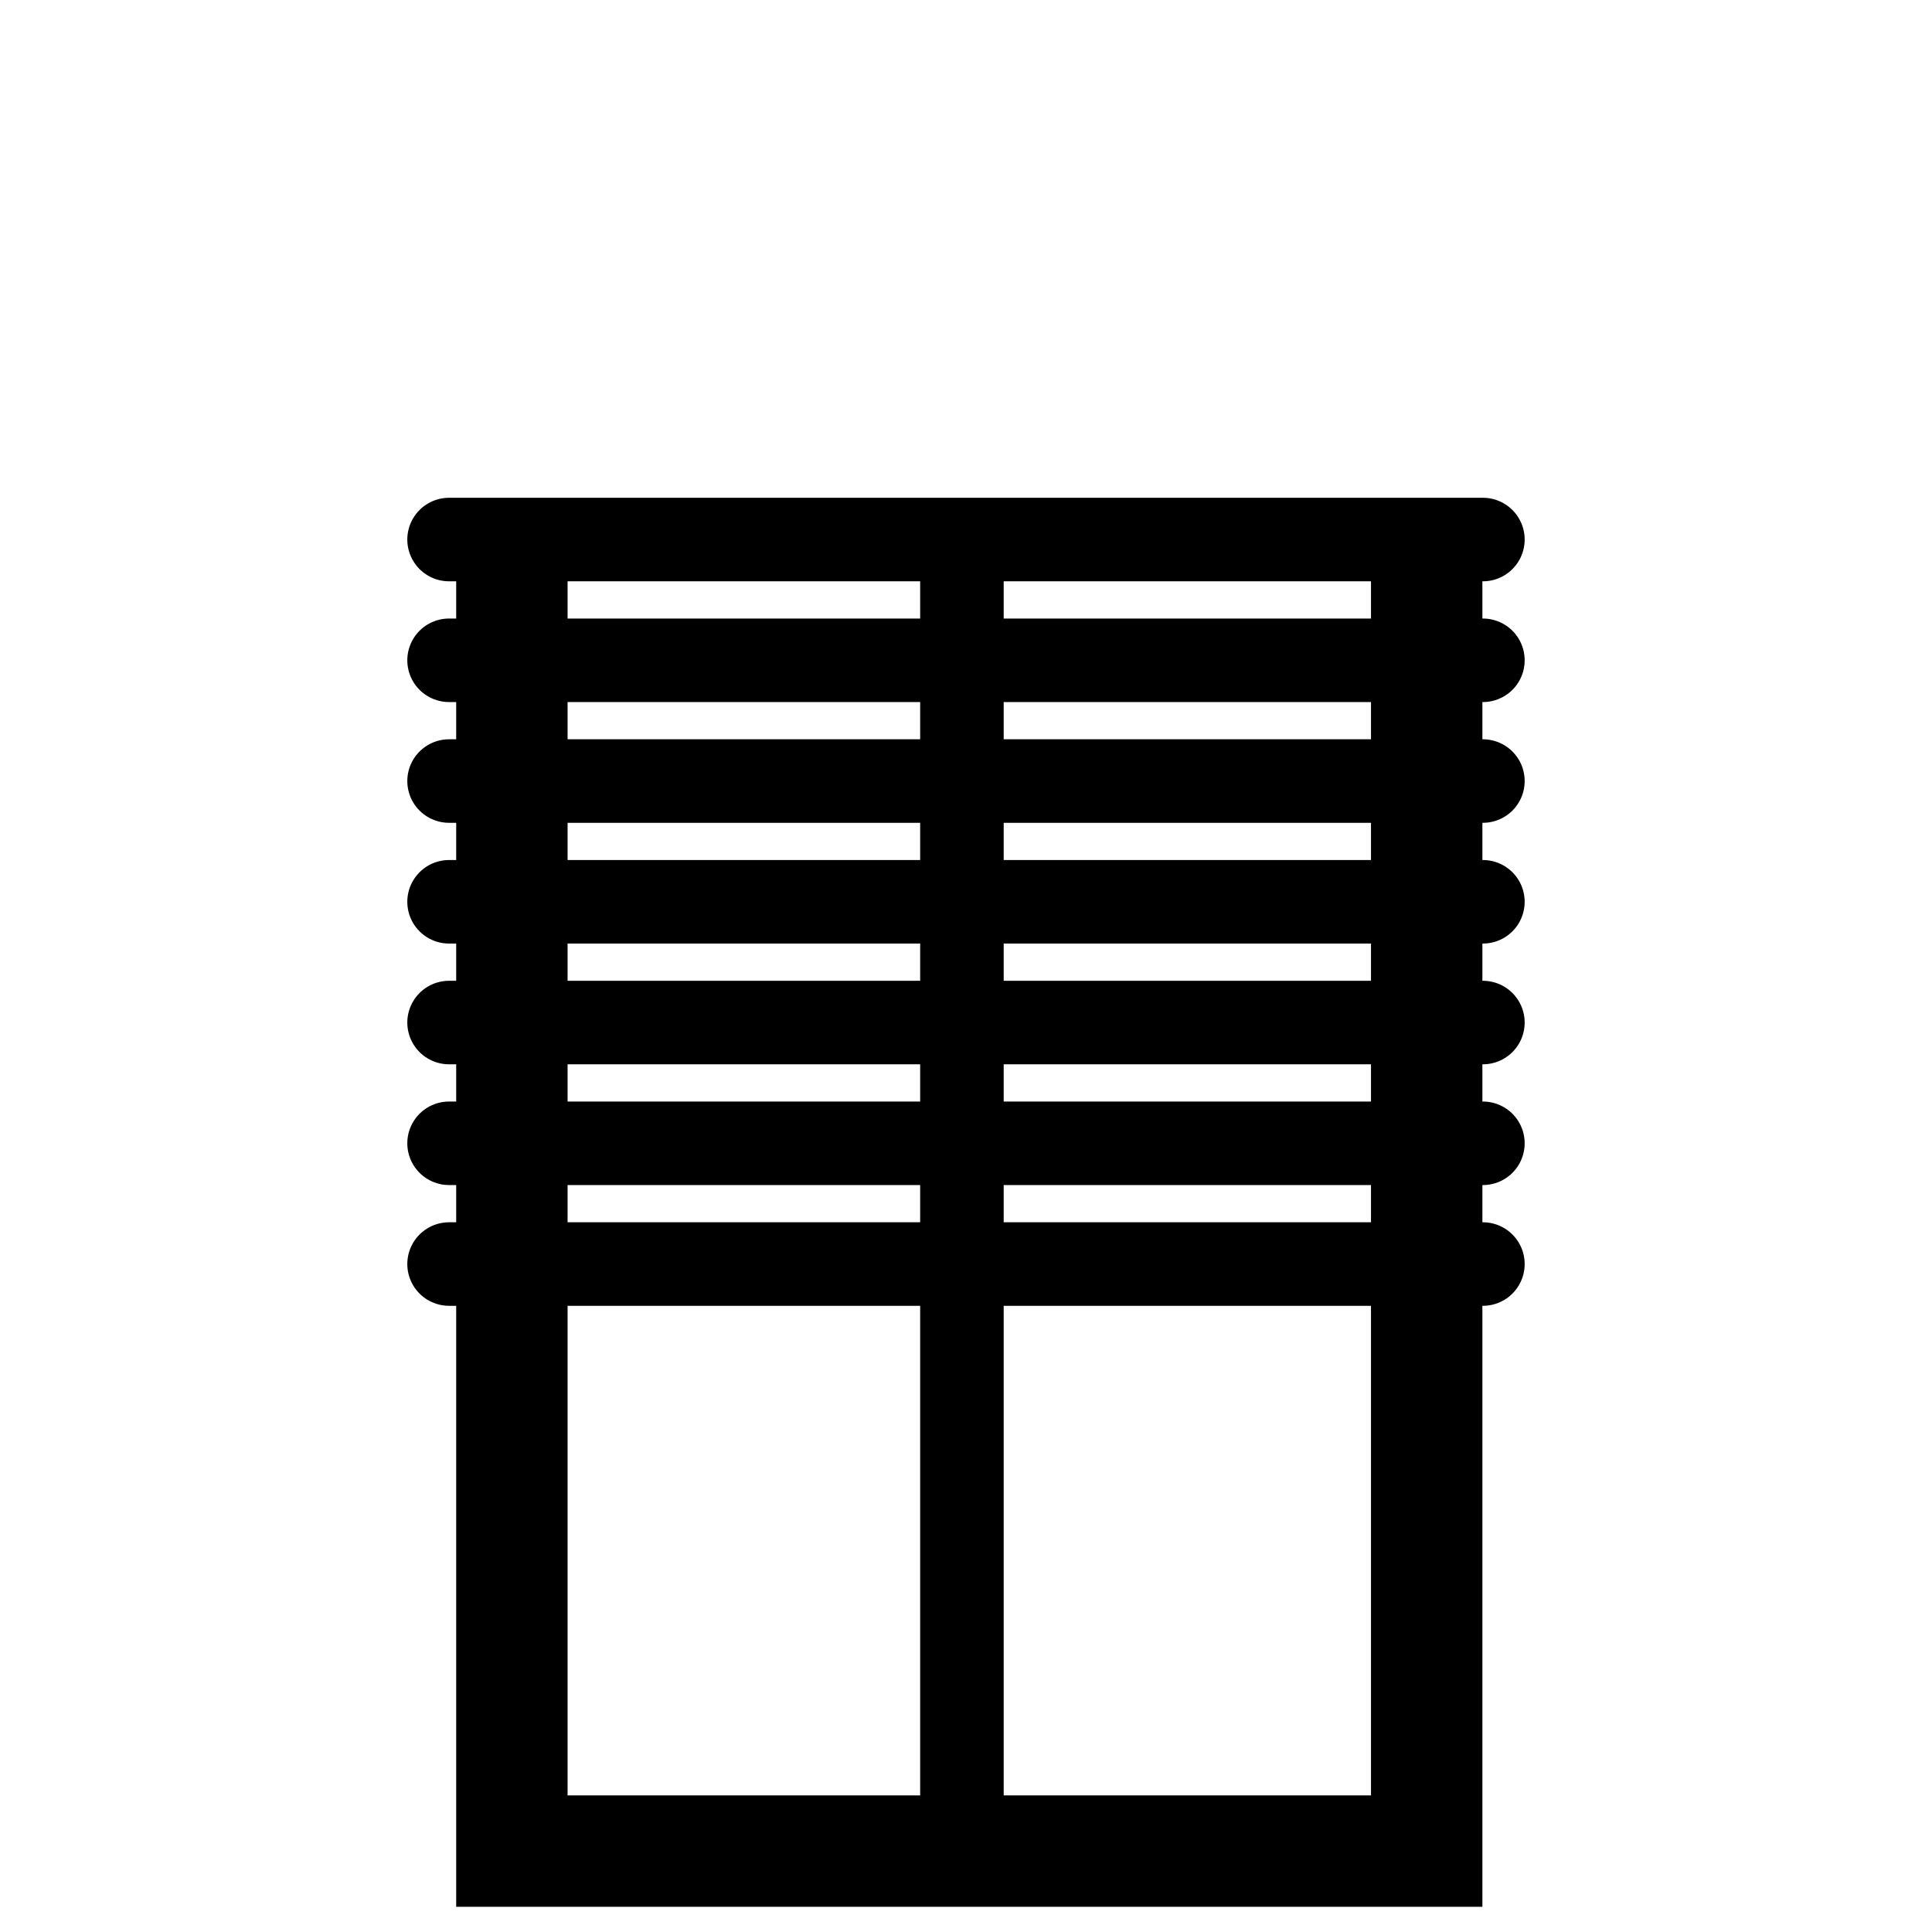
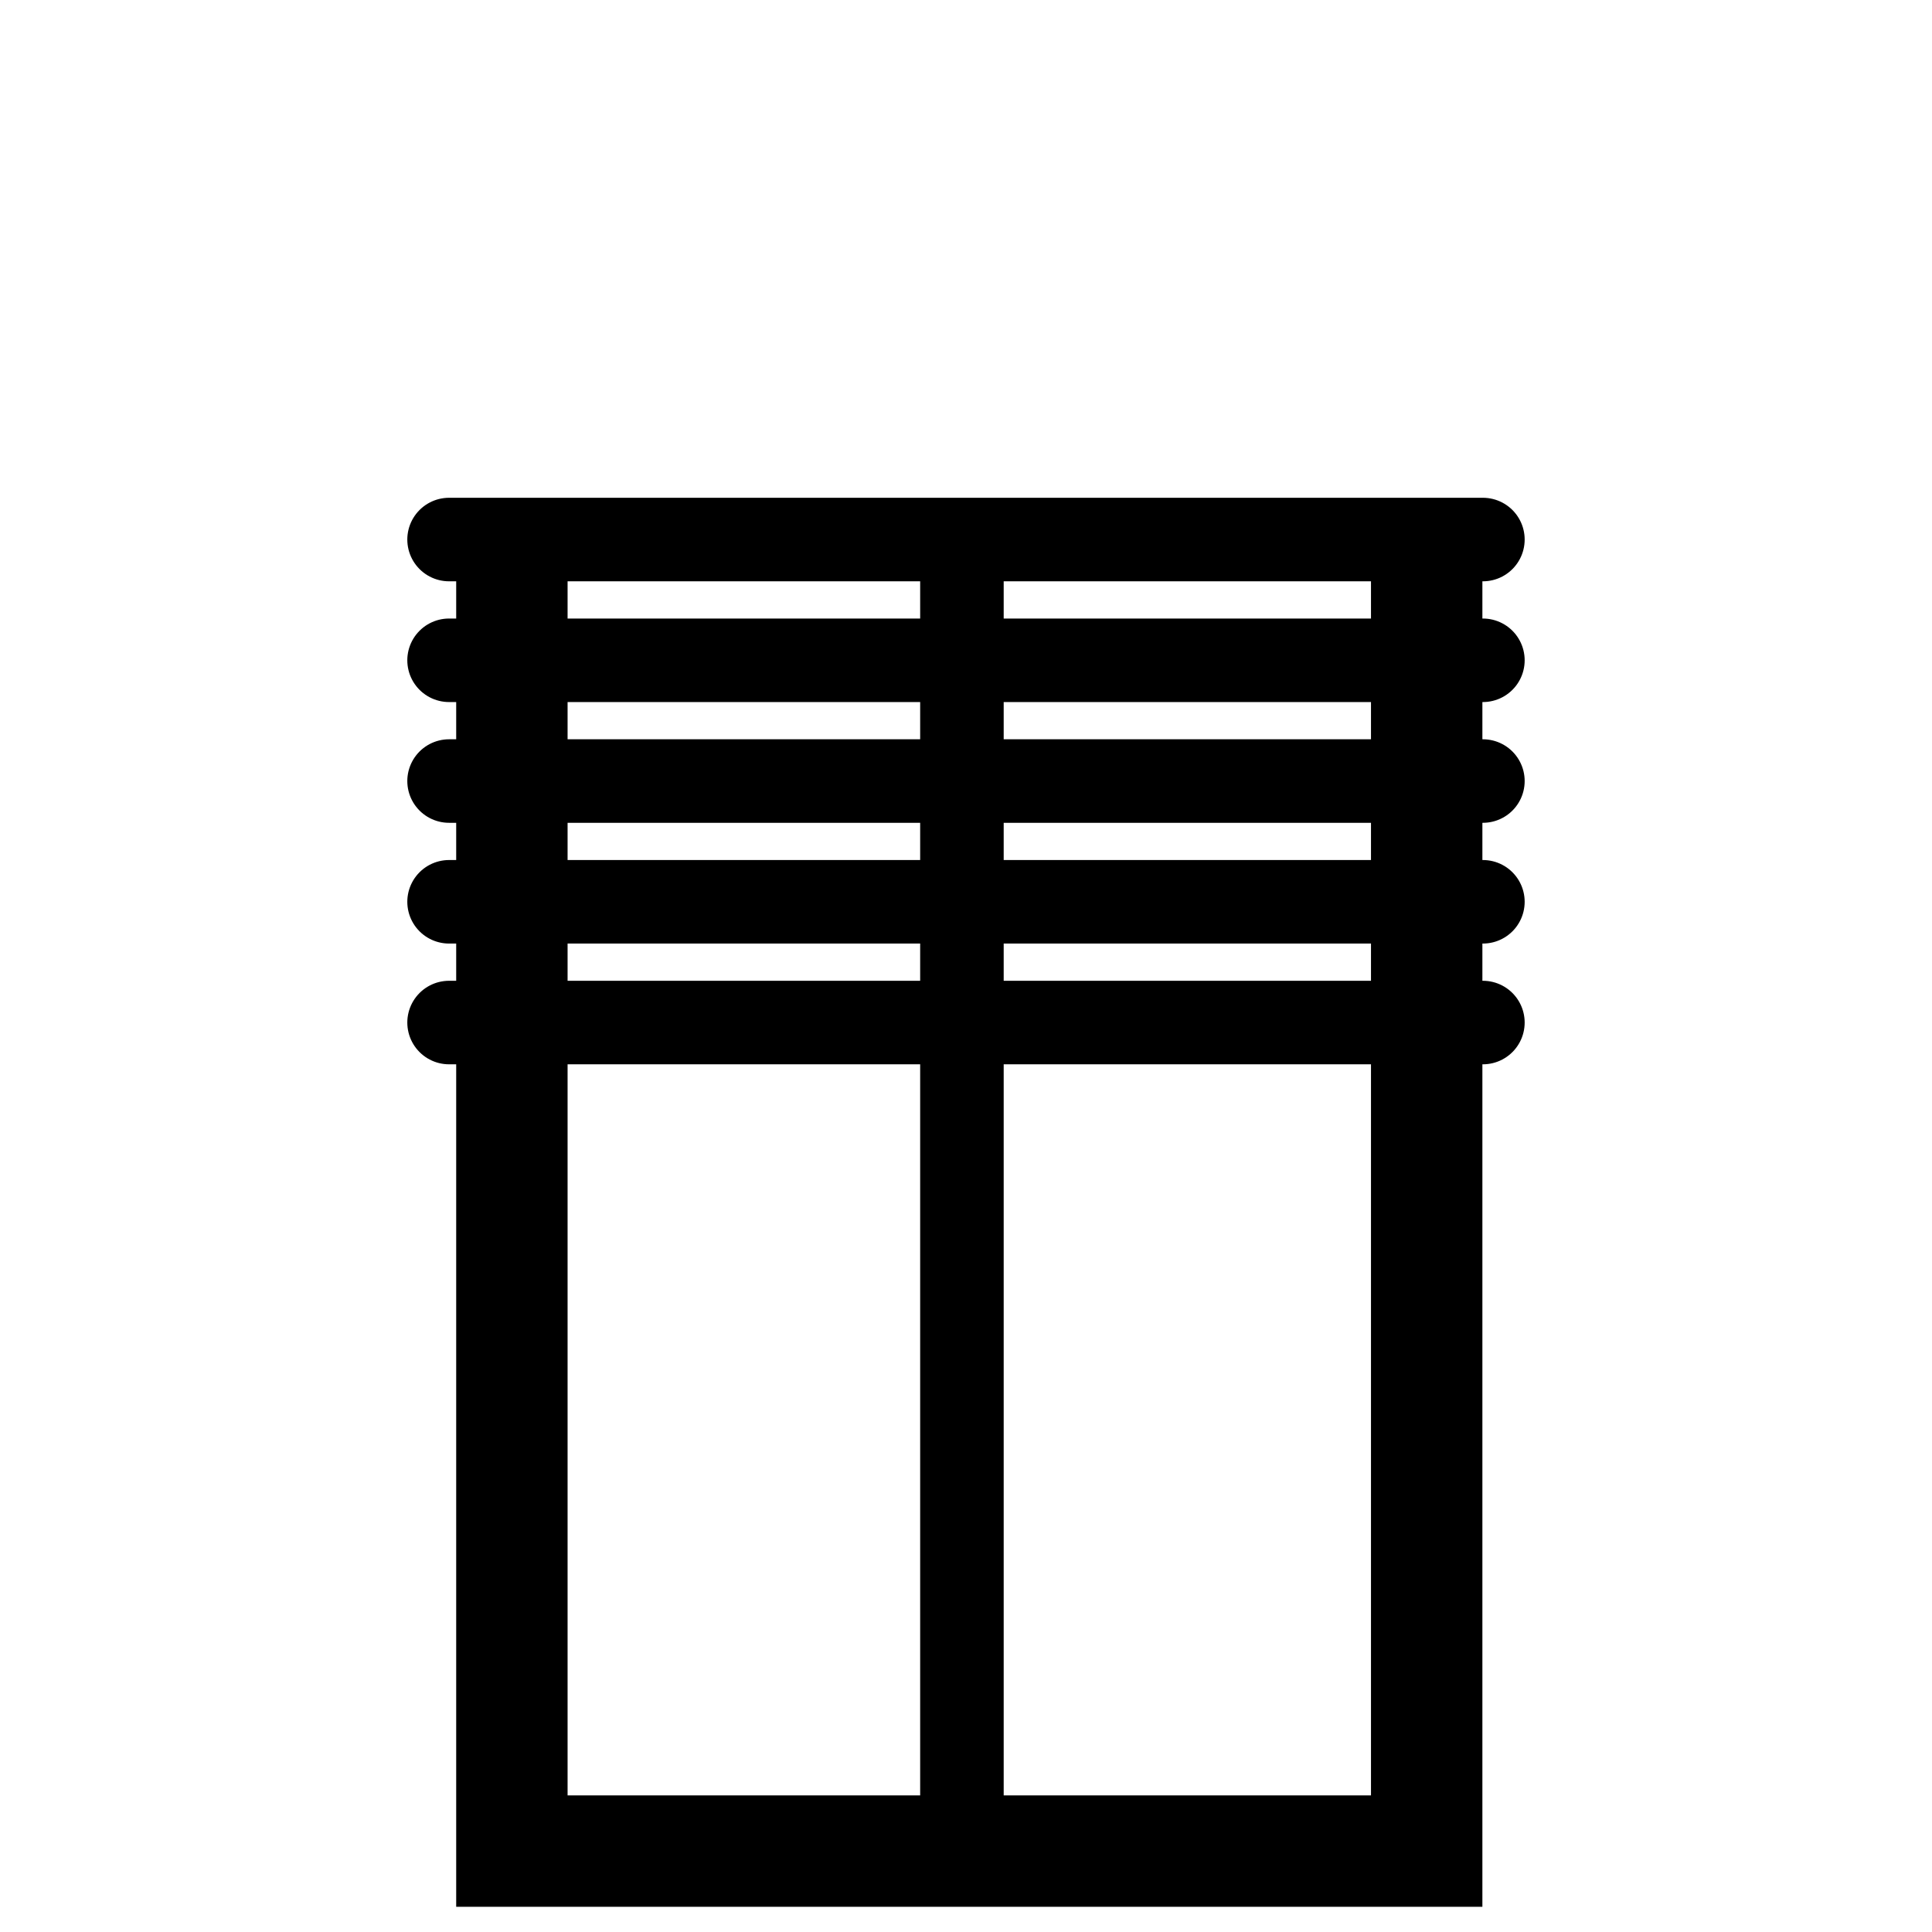
<svg xmlns="http://www.w3.org/2000/svg" width="64px" height="64px" id="svg3824" version="1.1">
  <defs id="defs3826" />
  <g id="layer1">
    <path style="fill:none;stroke:#000000;stroke-width:2.767;stroke-linecap:butt;stroke-linejoin:miter;stroke-miterlimit:4;stroke-opacity:1;stroke-dasharray:none" id="path274-1" d="m 31.865,18.635 0,43.899" />
    <path style="fill:none;stroke:#000000;stroke-width:3.69;stroke-linecap:butt;stroke-linejoin:miter;stroke-miterlimit:4;stroke-opacity:1;stroke-dasharray:none" id="path302-7" d="m 16.957,18.498 0,42.822 30.304,0 0,-42.822" />
    <path style="fill:none;stroke:#000000;stroke-width:2.767;stroke-linecap:round;stroke-linejoin:miter;stroke-miterlimit:4;stroke-opacity:1;stroke-dasharray:none" id="path304-4" d="m 14.876,17.873 34.247,0" />
    <path style="fill:none;stroke:#000000;stroke-width:2.767;stroke-linecap:round;stroke-linejoin:miter;stroke-miterlimit:4;stroke-opacity:1;stroke-dasharray:none" id="path304-1-0" d="m 14.876,21.873 34.247,0" />
    <path style="fill:none;stroke:#000000;stroke-width:2.767;stroke-linecap:round;stroke-linejoin:miter;stroke-miterlimit:4;stroke-opacity:1;stroke-dasharray:none" id="path304-1-1" d="m 14.876,25.873 34.247,0" />
    <path style="fill:none;stroke:#000000;stroke-width:2.767;stroke-linecap:round;stroke-linejoin:miter;stroke-miterlimit:4;stroke-opacity:1;stroke-dasharray:none" id="path304-1-4" d="m 14.876,33.873 34.247,0" />
    <path style="fill:none;stroke:#000000;stroke-width:2.767;stroke-linecap:round;stroke-linejoin:miter;stroke-miterlimit:4;stroke-opacity:1;stroke-dasharray:none" id="path304-1-1-0" d="m 14.876,29.873 34.247,0" />
-     <path style="fill:none;stroke:#000000;stroke-width:2.767;stroke-linecap:round;stroke-linejoin:miter;stroke-miterlimit:4;stroke-opacity:1;stroke-dasharray:none" id="path304-1-4-2" d="m 14.876,41.873 34.247,0" />
-     <path style="fill:none;stroke:#000000;stroke-width:2.767;stroke-linecap:round;stroke-linejoin:miter;stroke-miterlimit:4;stroke-opacity:1;stroke-dasharray:none" id="path304-1-1-0-4" d="m 14.876,37.873 34.247,0" />
  </g>
</svg>
